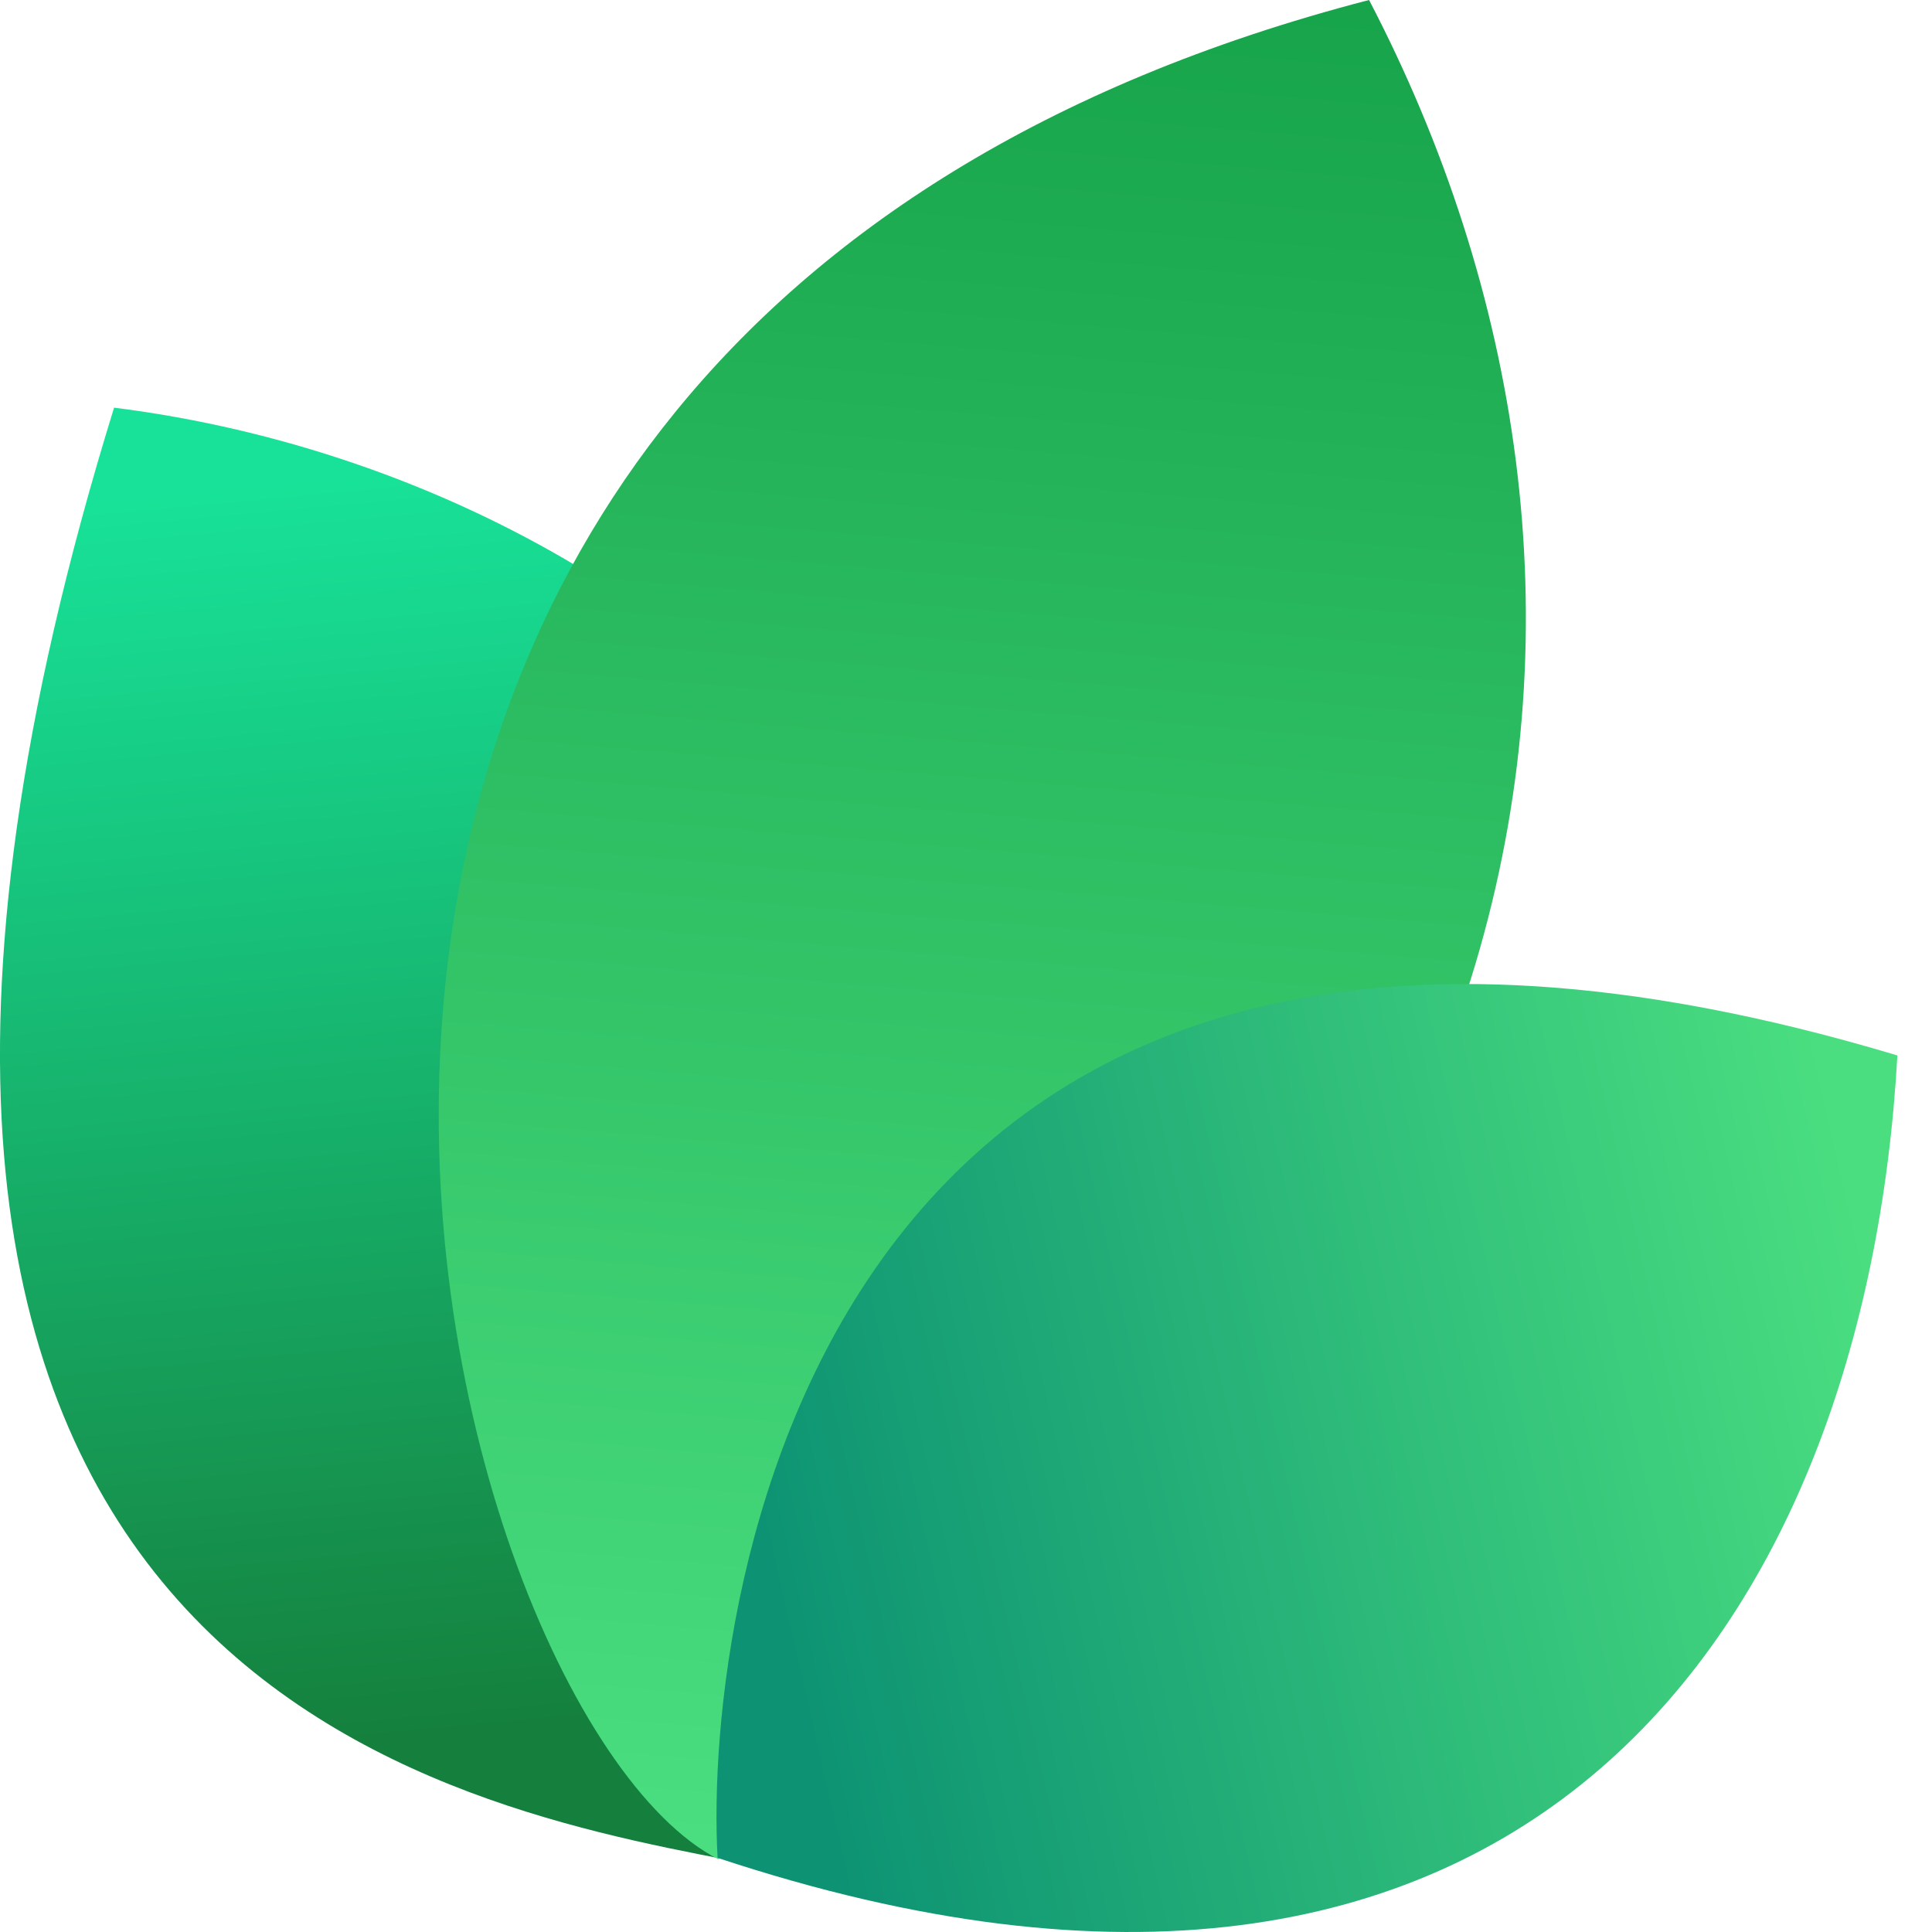
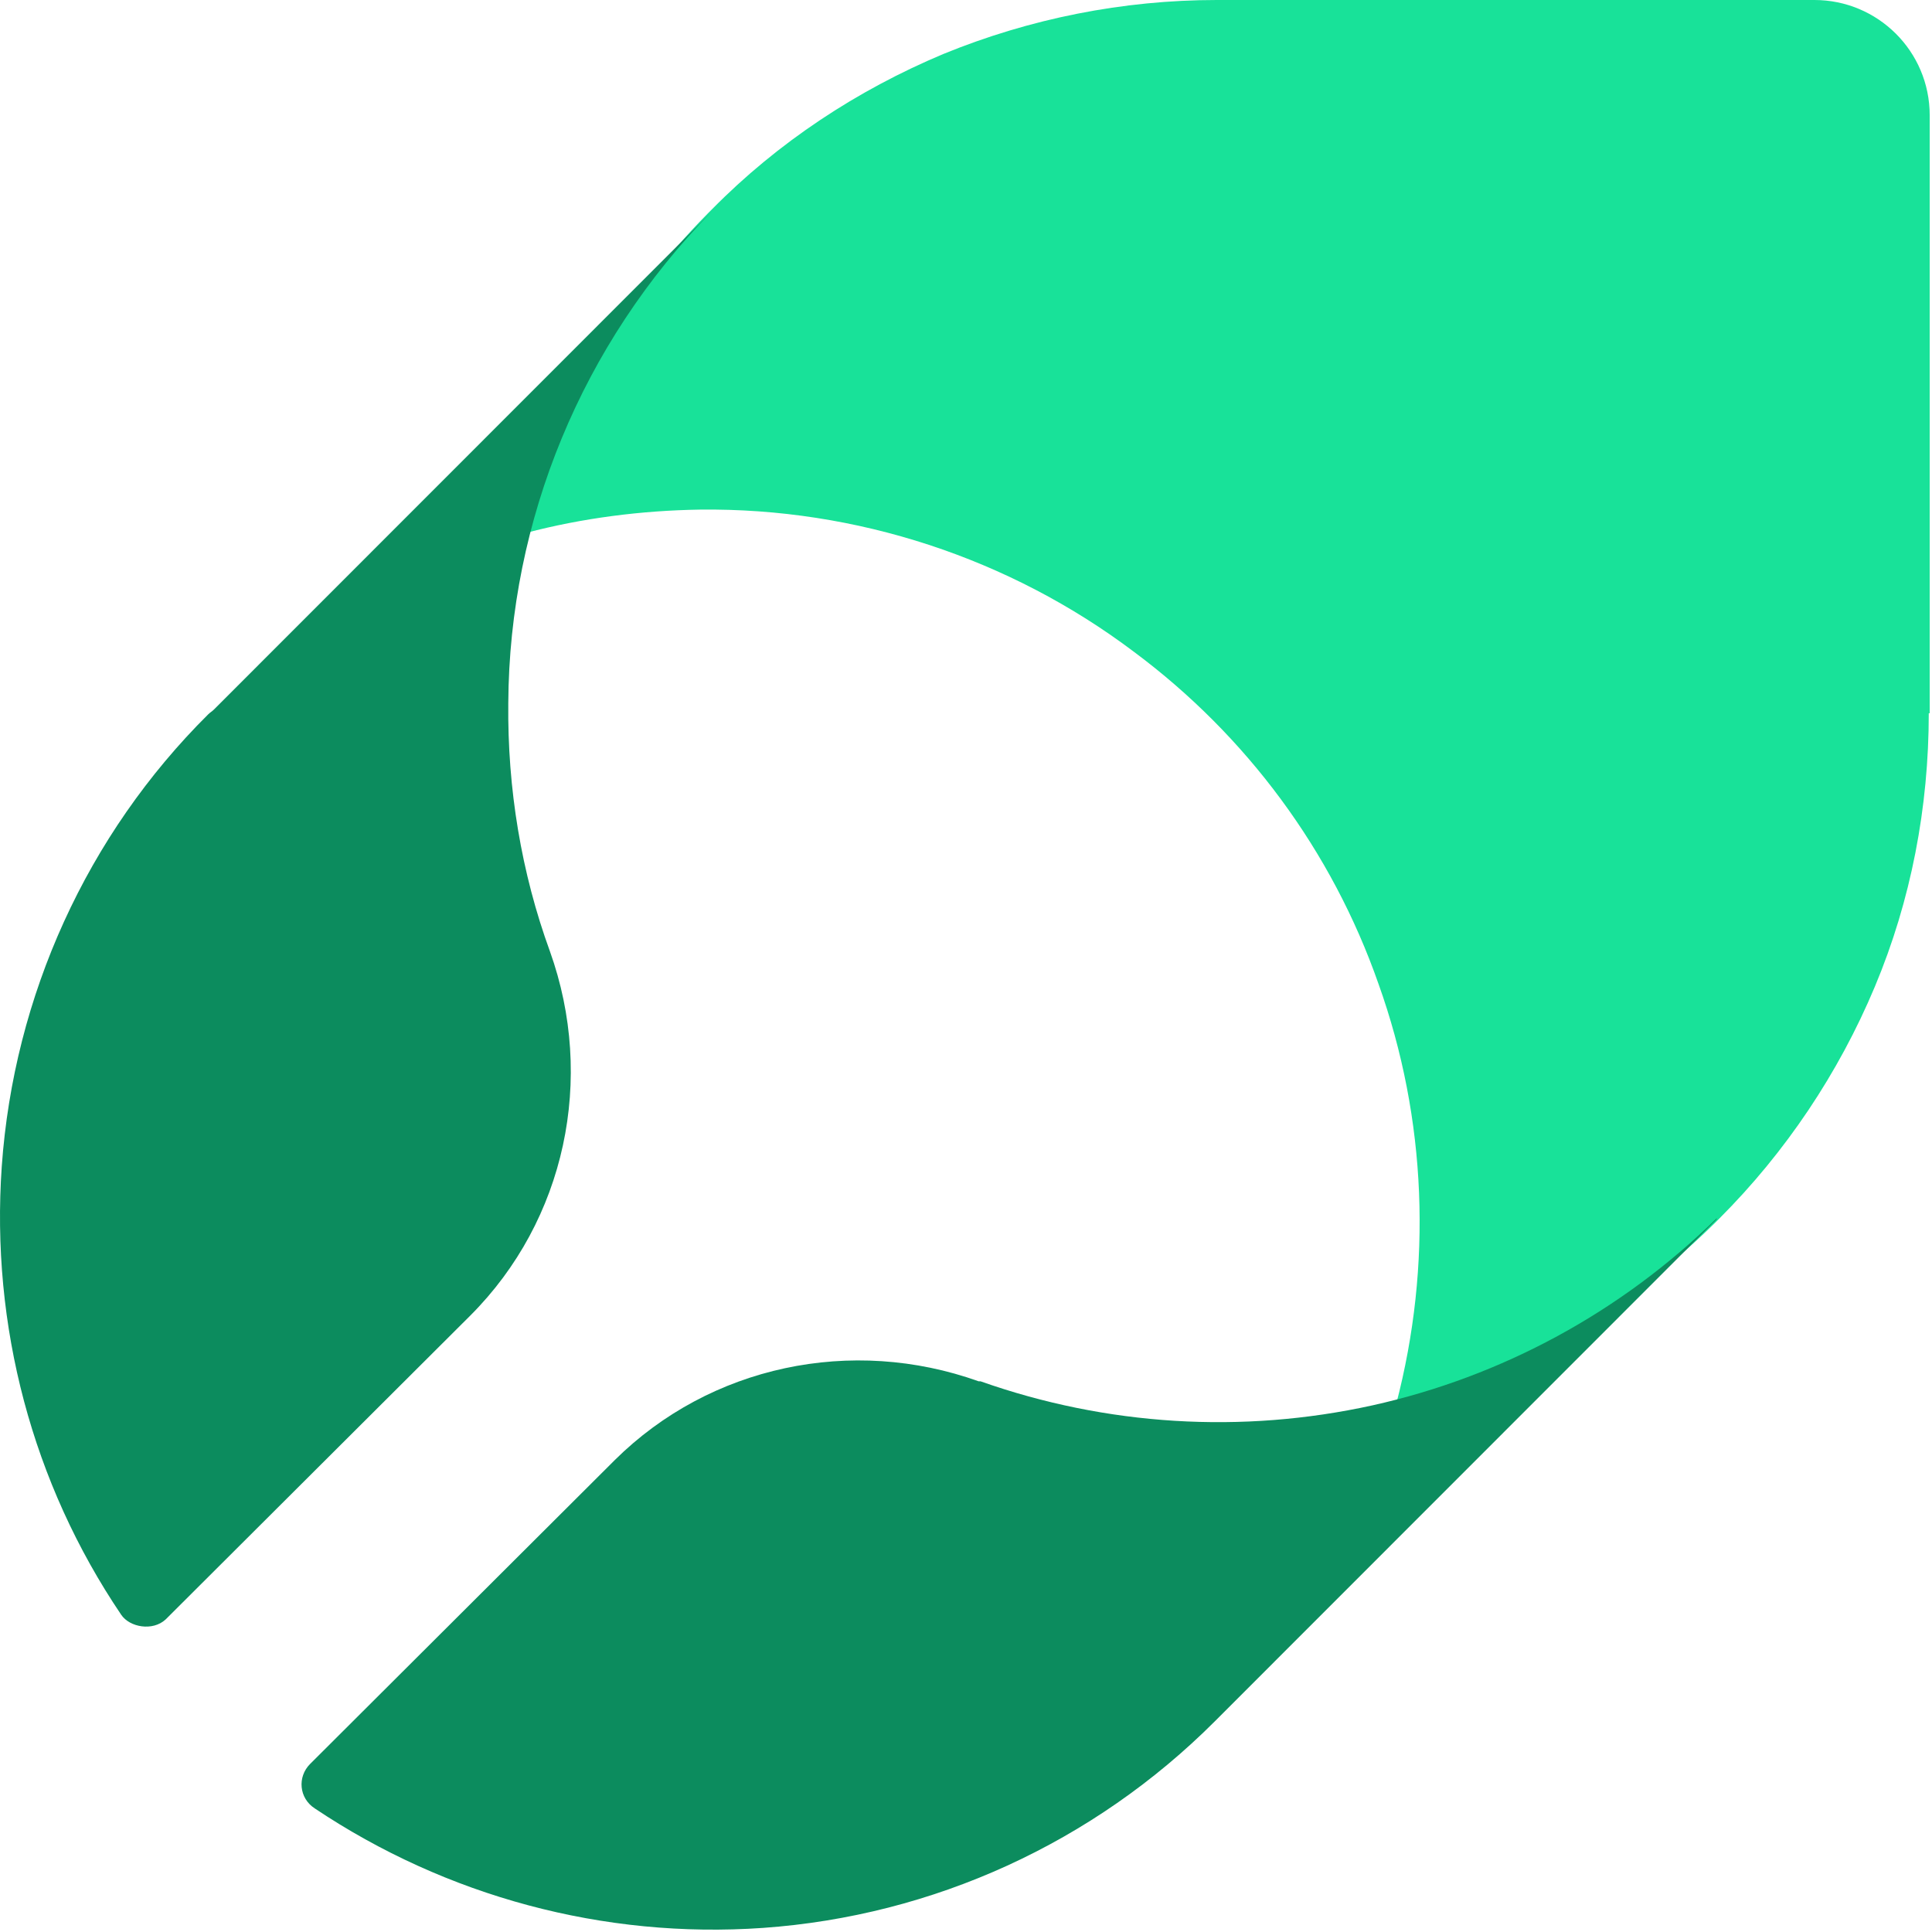
- <svg xmlns="http://www.w3.org/2000/svg" width="24" height="24" viewBox="0 0 24 24" fill="none">
-   <path d="M9.061 23.108C5.268 22.377 -3.391 20.627 1.417 5.064C9.634 6.099 16.973 14.064 9.061 23.108Z" fill="url(#paint0_linear_17557_2021)" />
-   <path d="M8.919 23.094C5.276 21.222 0.784 4.209 17.007 0C20.757 7.193 19.621 16.545 8.919 23.094Z" fill="url(#paint1_linear_17557_2021)" />
-   <path d="M8.914 23.079C8.735 19.882 10.159 9.085 23.57 13.111C23.181 20.123 18.984 26.418 8.914 23.079Z" fill="url(#paint2_linear_17557_2021)" />
-   <defs>
-     <linearGradient id="paint0_linear_17557_2021" x1="3.776" y1="5.916" x2="5.232" y2="21.559" gradientUnits="userSpaceOnUse">
-       <stop stop-color="#18E299" />
-       <stop offset="1" stop-color="#15803D" />
-     </linearGradient>
-     <linearGradient id="paint1_linear_17557_2021" x1="12.171" y1="-0.718" x2="10.19" y2="22.983" gradientUnits="userSpaceOnUse">
-       <stop stop-color="#16A34A" />
-       <stop offset="1" stop-color="#4ADE80" />
-     </linearGradient>
-     <linearGradient id="paint2_linear_17557_2021" x1="23.133" y1="15.353" x2="9.338" y2="18.52" gradientUnits="userSpaceOnUse">
-       <stop stop-color="#4ADE80" />
-       <stop offset="1" stop-color="#0D9373" />
-     </linearGradient>
-   </defs>
+ <svg xmlns="http://www.w3.org/2000/svg" width="502" height="502" viewBox="0 0 502 502" fill="none">
+   <path d="M501.402 185.33V29.962C501.402 13.29 487.876 0 471.453 0H316.156C291.763 0 267.611 4.832 245.15 14.014C222.689 23.438 202.16 36.969 185.012 54.367L183.804 55.575C161.101 78.53 144.92 107.042 136.708 138.454C151.441 134.588 166.656 132.655 181.871 132.413C222.447 131.93 262.298 144.978 294.661 169.383C323.885 191.13 346.104 221.092 358.18 255.645C370.739 290.681 372.188 328.859 362.769 364.862C393.925 356.647 422.666 340.457 445.611 317.744L446.818 316.536C463.966 299.38 477.732 278.841 487.151 256.37C496.571 233.898 501.16 209.735 501.16 185.33H501.402Z" fill="#18E299" />
+   <path d="M132.071 182.706C132.312 135.044 151.32 89.307 184.764 55.125L55.557 184.391C55.076 184.873 54.594 185.113 54.113 185.595C22.593 216.888 3.586 258.774 0.458 303.066C-2.43 344.47 8.397 385.392 31.496 419.575C33.699 422.835 39.677 423.907 43.046 420.778L122.206 341.822C146.989 317.028 154.689 280.198 142.899 247.219C135.44 226.758 131.831 204.852 132.071 182.706Z" fill="#0C8C5E" />
+   <path d="M446.067 316.547C421.284 340.86 390.245 357.71 356.56 365.172C322.634 372.635 287.506 370.468 254.783 358.914C254.783 358.914 254.542 358.914 254.301 358.914C221.338 347.118 184.525 354.821 159.742 379.375L80.581 458.331C77.212 461.701 77.694 467.238 81.784 469.885C115.95 492.754 156.855 503.827 198.24 500.938C242.512 497.809 284.137 478.792 315.656 447.258L316.859 446.054L446.067 316.788V316.547Z" fill="#0C8C5E" />
</svg>
